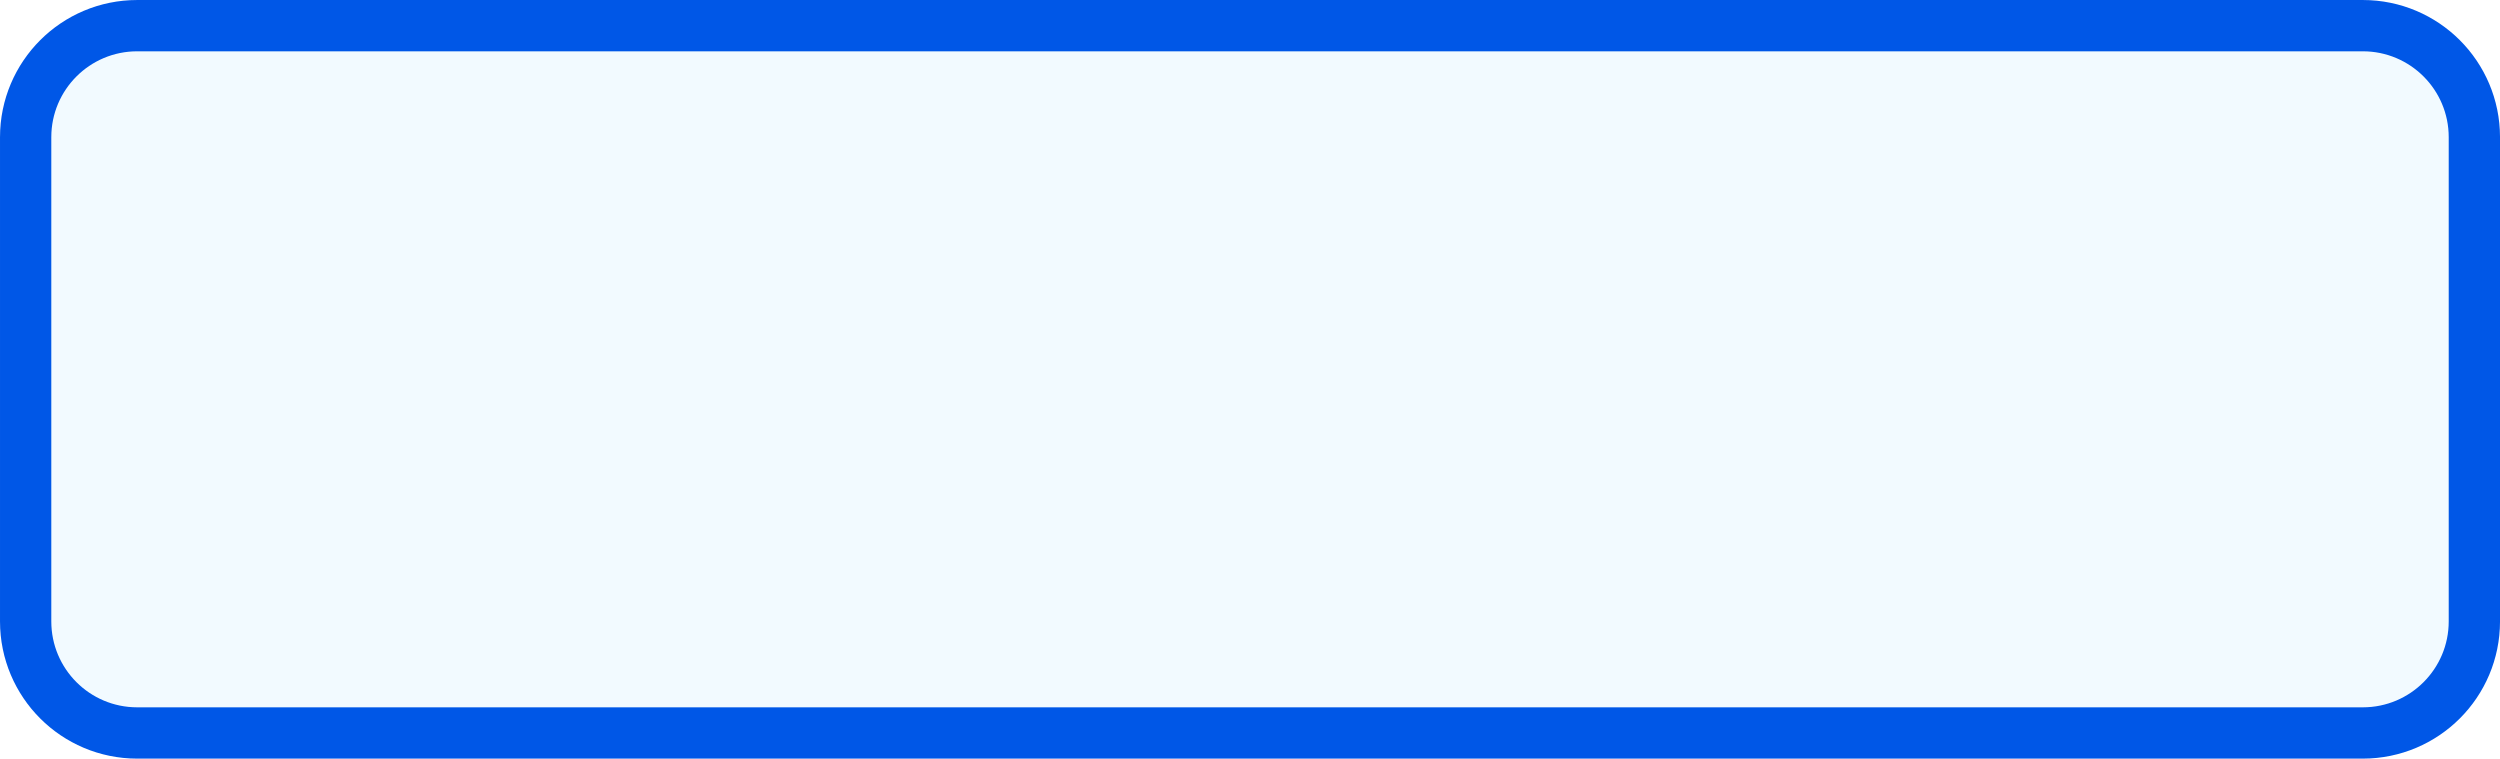
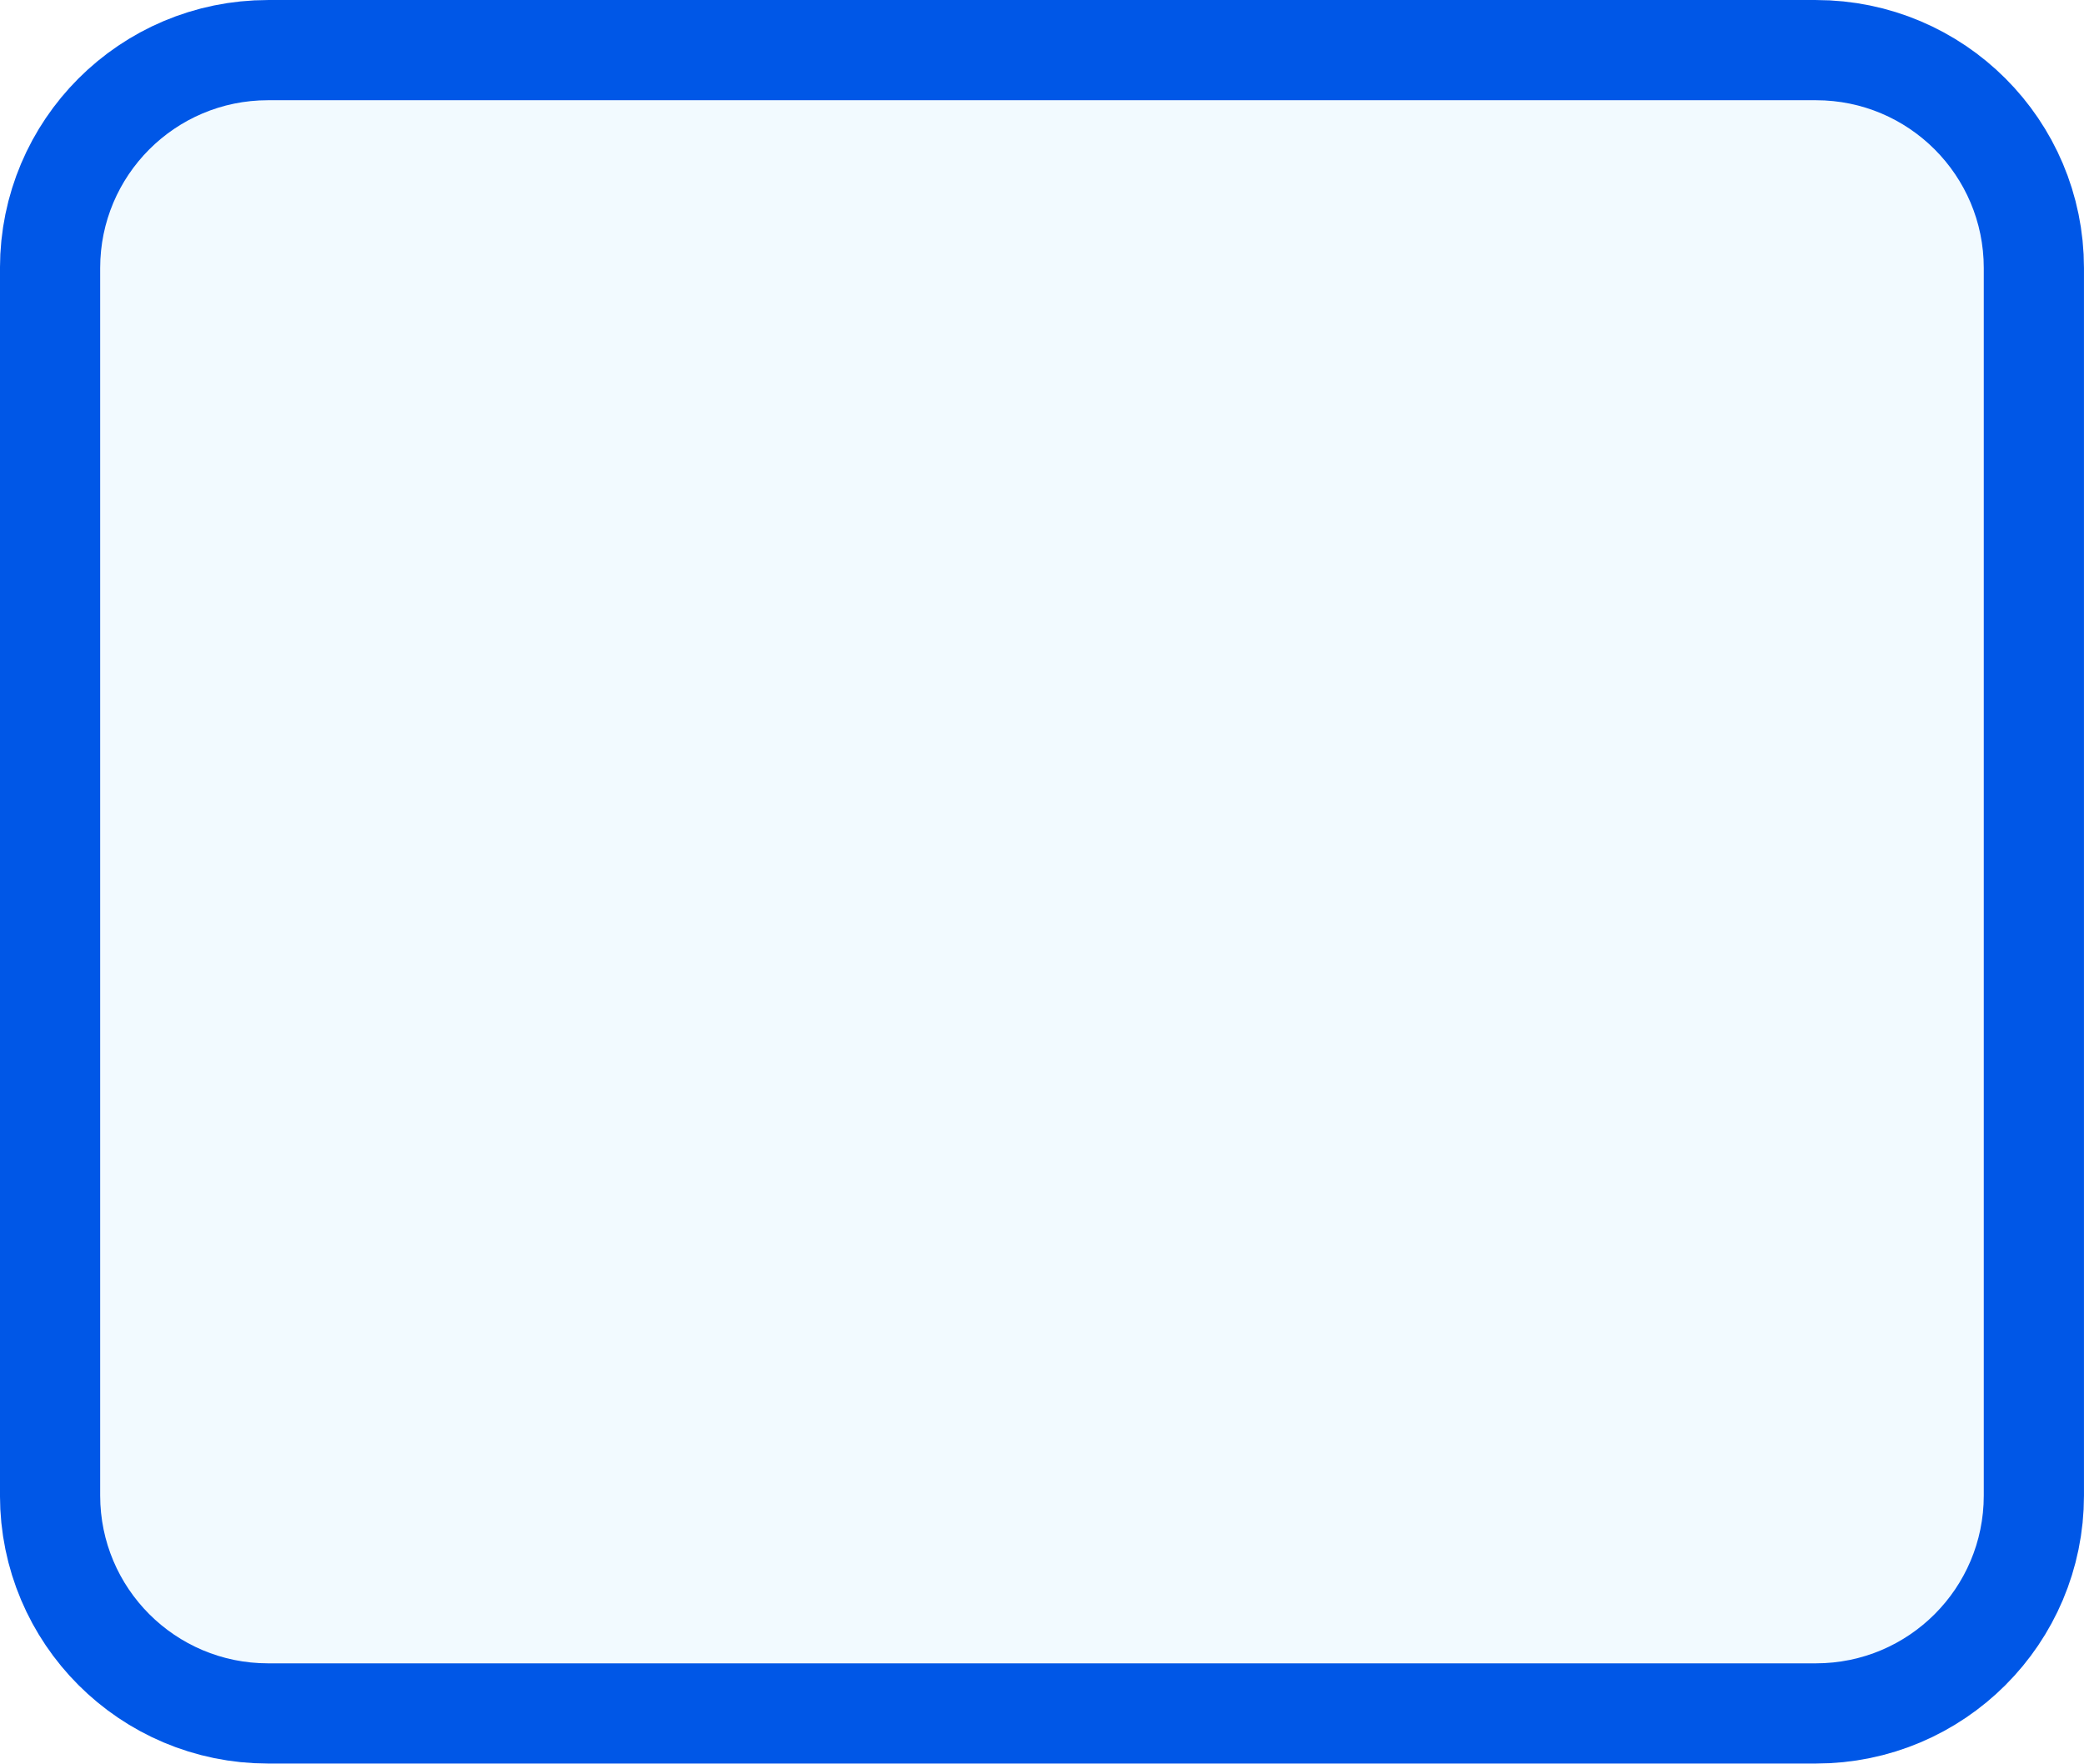
- <svg xmlns="http://www.w3.org/2000/svg" width="64.48mm" height="19.566mm" viewBox="0 0 64.48 19.566" version="1.1" id="svg1718">
+ <svg xmlns="http://www.w3.org/2000/svg" width="27.517mm" height="23.283mm" viewBox="0 0 27.517 23.283" version="1.1" id="svg1718">
  <defs id="defs1712" />
-   <g id="layer1" transform="translate(0.3982994,-105.4357)">
-     <rect style="opacity:1;vector-effect:none;fill:#f2faff;fill-opacity:1;stroke:#0057e7;stroke-width:2.646;stroke-linecap:round;stroke-linejoin:miter;stroke-miterlimit:4;stroke-dasharray:none;stroke-dashoffset:0;stroke-opacity:1;paint-order:markers stroke fill" id="rect1367-2-0-1" width="61.834" height="16.92" x="0.925" y="106.759" ry="2.215" rx="2.215" />
-     <flowRoot xml:space="preserve" id="flowRoot1408-1-1-7-8-7-2-2" style="font-style:normal;font-weight:normal;font-size:32px;line-height:1.25;font-family:sans-serif;letter-spacing:0px;word-spacing:0px;fill:#0057e7;fill-opacity:1;stroke:none" transform="matrix(0.2645833,0,0,0.2645833,-374.8212,106.7027)">
-       <flowRegion id="flowRegion1410-2-9-45-6-0-3-7" style="fill:#0057e7;fill-opacity:1">
-         <rect id="rect1412-9-4-2-8-9-7-0" width="283.66" height="41.596" x="1463.655" y="11.98" style="fill:#0057e7;fill-opacity:1" />
+   <g id="layer1" transform="translate(1.734647,-103.4577)">
+     <rect style="opacity:1;vector-effect:none;fill:#f2faff;fill-opacity:1;stroke:#0057e7;stroke-width:2.646;stroke-linecap:round;stroke-linejoin:miter;stroke-miterlimit:4;stroke-dasharray:none;stroke-dashoffset:0;stroke-opacity:1;paint-order:markers stroke fill" id="rect1367-2-0-1" width="24.871" height="20.638" x="-0.412" y="104.781" ry="2.215" rx="2.215" />
+     <flowRoot xml:space="preserve" id="flowRoot1408-1-1-7-8-7-2-2" style="font-style:normal;font-weight:normal;font-size:32px;line-height:0.9;font-family:sans-serif;letter-spacing:0px;word-spacing:0px;fill:#0057e7;fill-opacity:1;stroke:none" transform="matrix(0.2645833,0,0,0.2645833,-384.4866,104.568)">
+       <flowRegion id="flowRegion1410-2-9-45-6-0-3-7" style="line-height:0.9;fill:#0057e7;fill-opacity:1">
+         <rect id="rect1412-9-4-2-8-9-7-0" width="70.393" height="64.538" x="1463.655" y="11.98" style="line-height:0.9;fill:#0057e7;fill-opacity:1" />
      </flowRegion>
-       <flowPara style="font-style:normal;font-variant:normal;font-weight:normal;font-stretch:normal;font-family:Amaranth;-inkscape-font-specification:Amaranth;fill:#0057e7;fill-opacity:1" id="flowPara1801-8-3-5-9">Cast spells</flowPara>
+       <flowPara style="font-style:normal;font-variant:normal;font-weight:normal;font-stretch:normal;line-height:0.9;font-family:Amaranth;-inkscape-font-specification:Amaranth;text-align:center;text-anchor:middle;fill:#0057e7;fill-opacity:1" id="flowPara826">End Turn</flowPara>
    </flowRoot>
  </g>
</svg>
